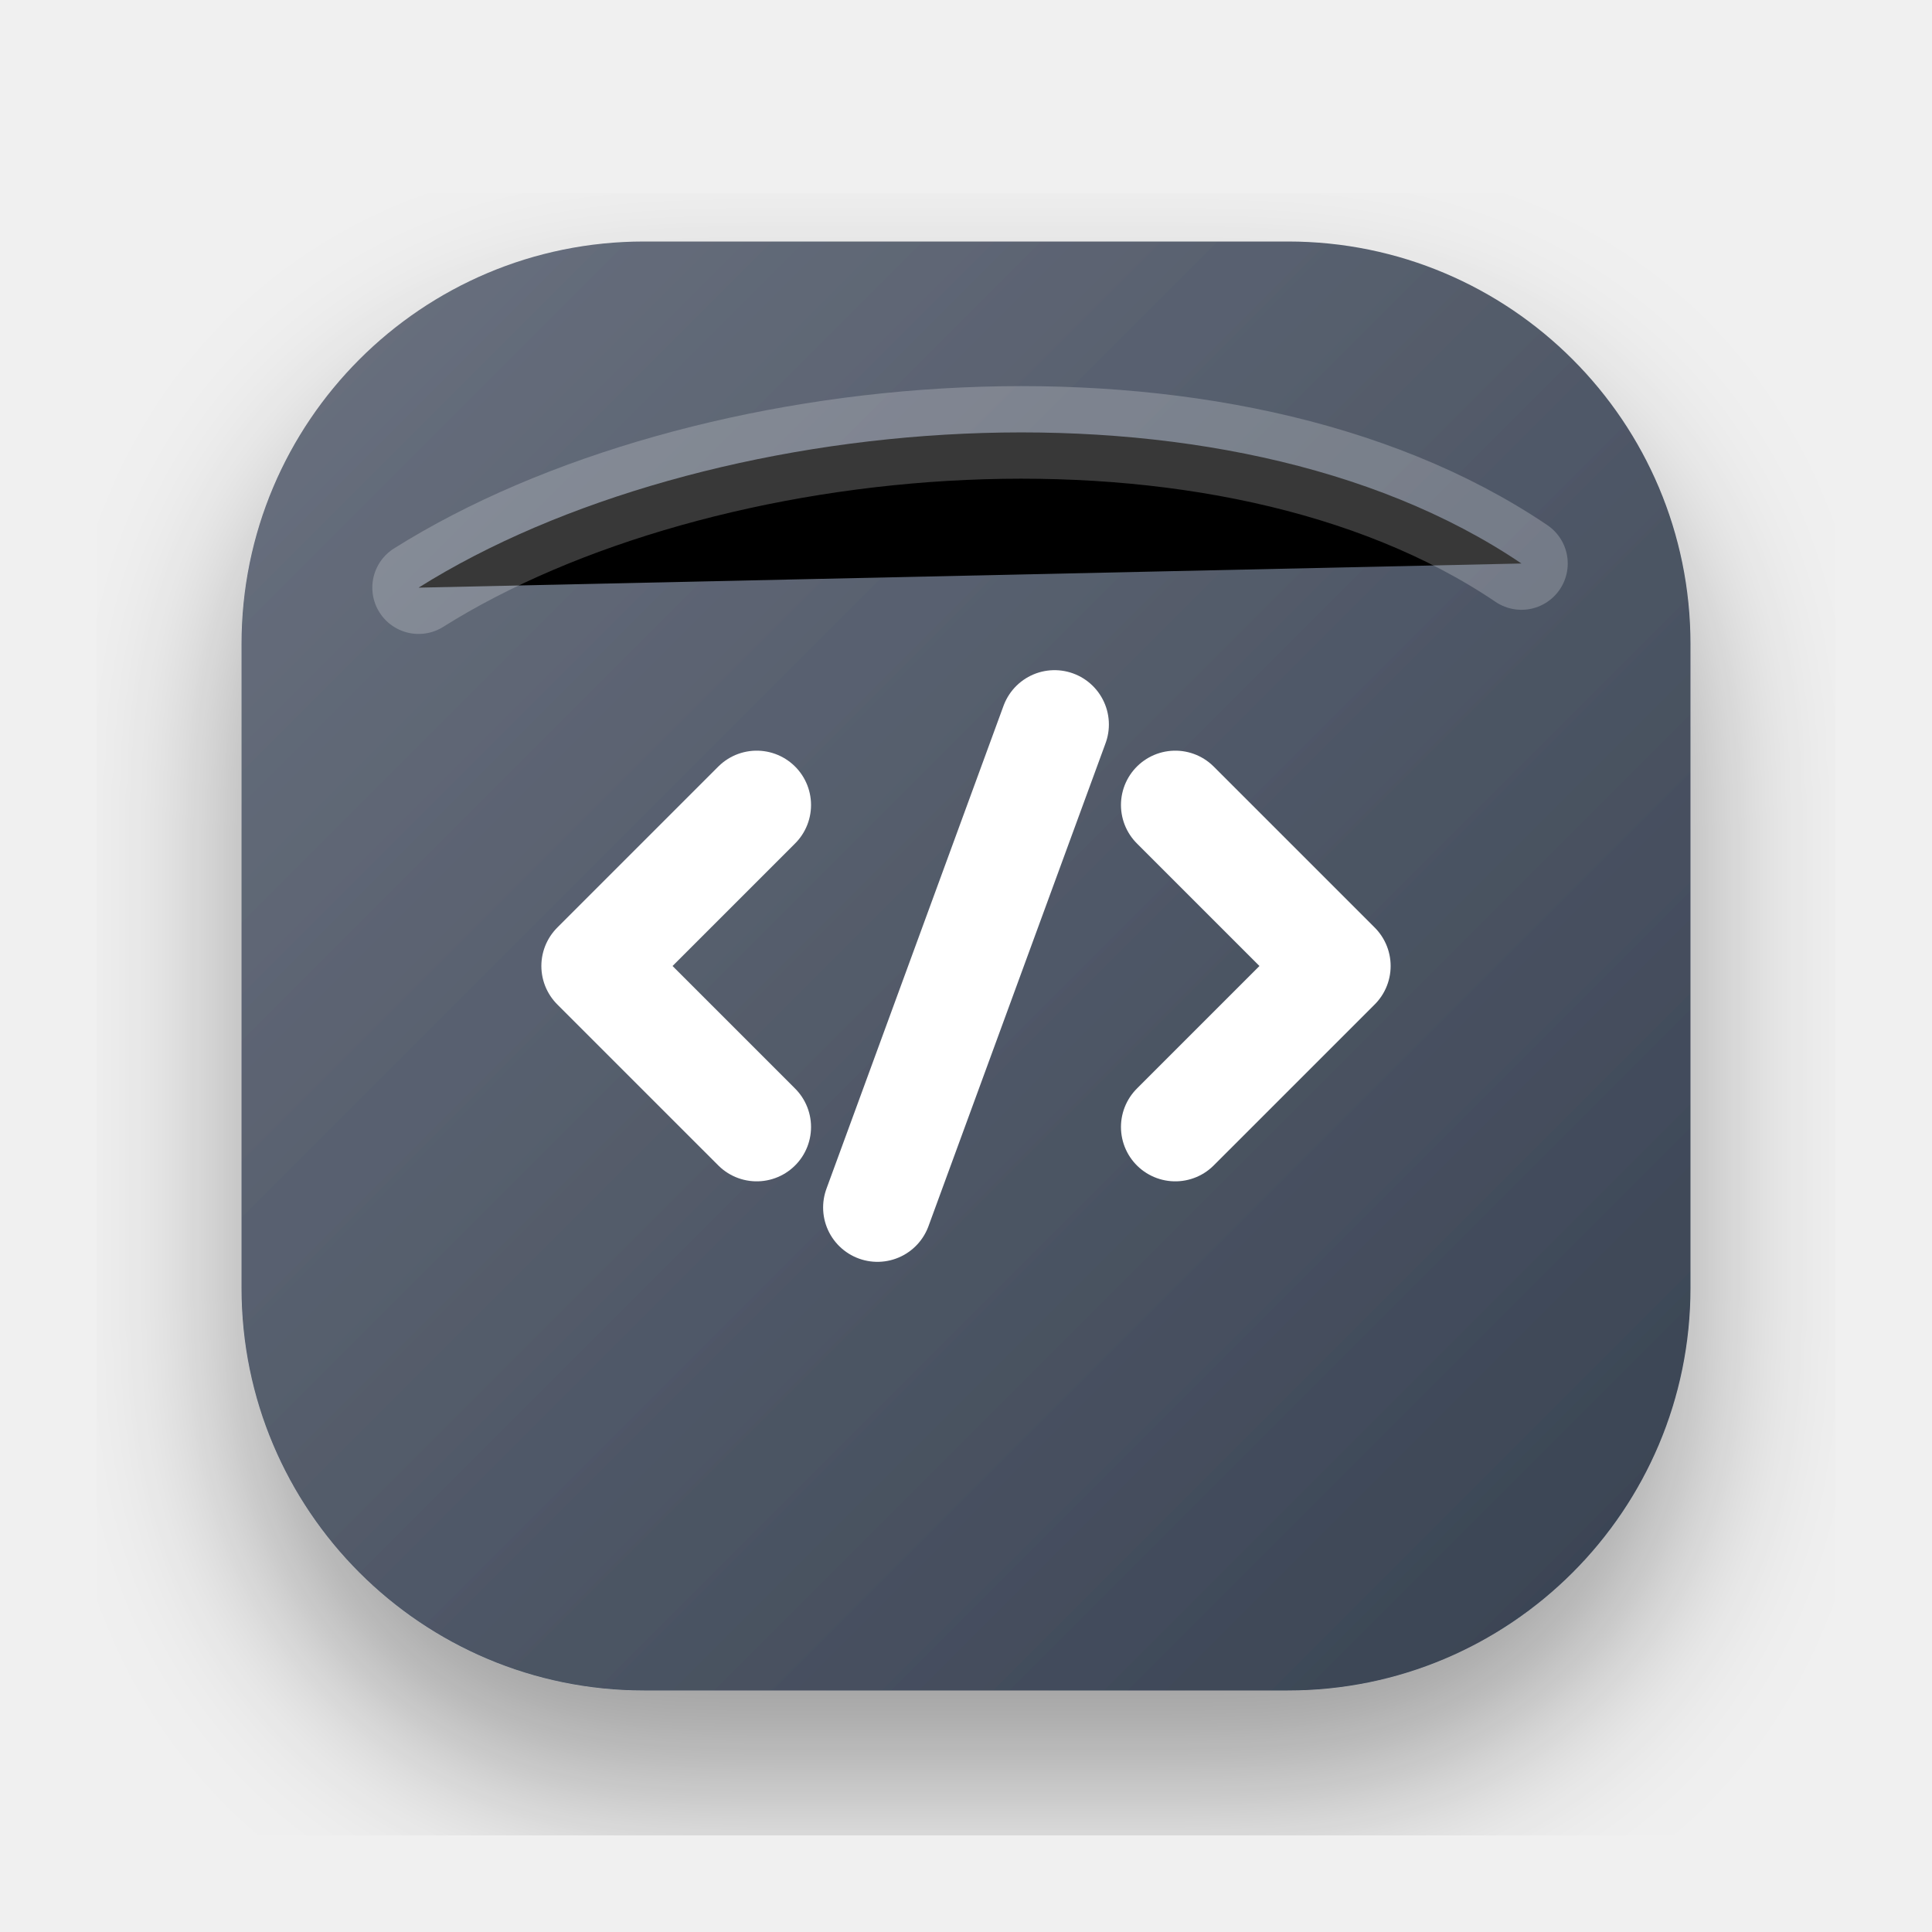
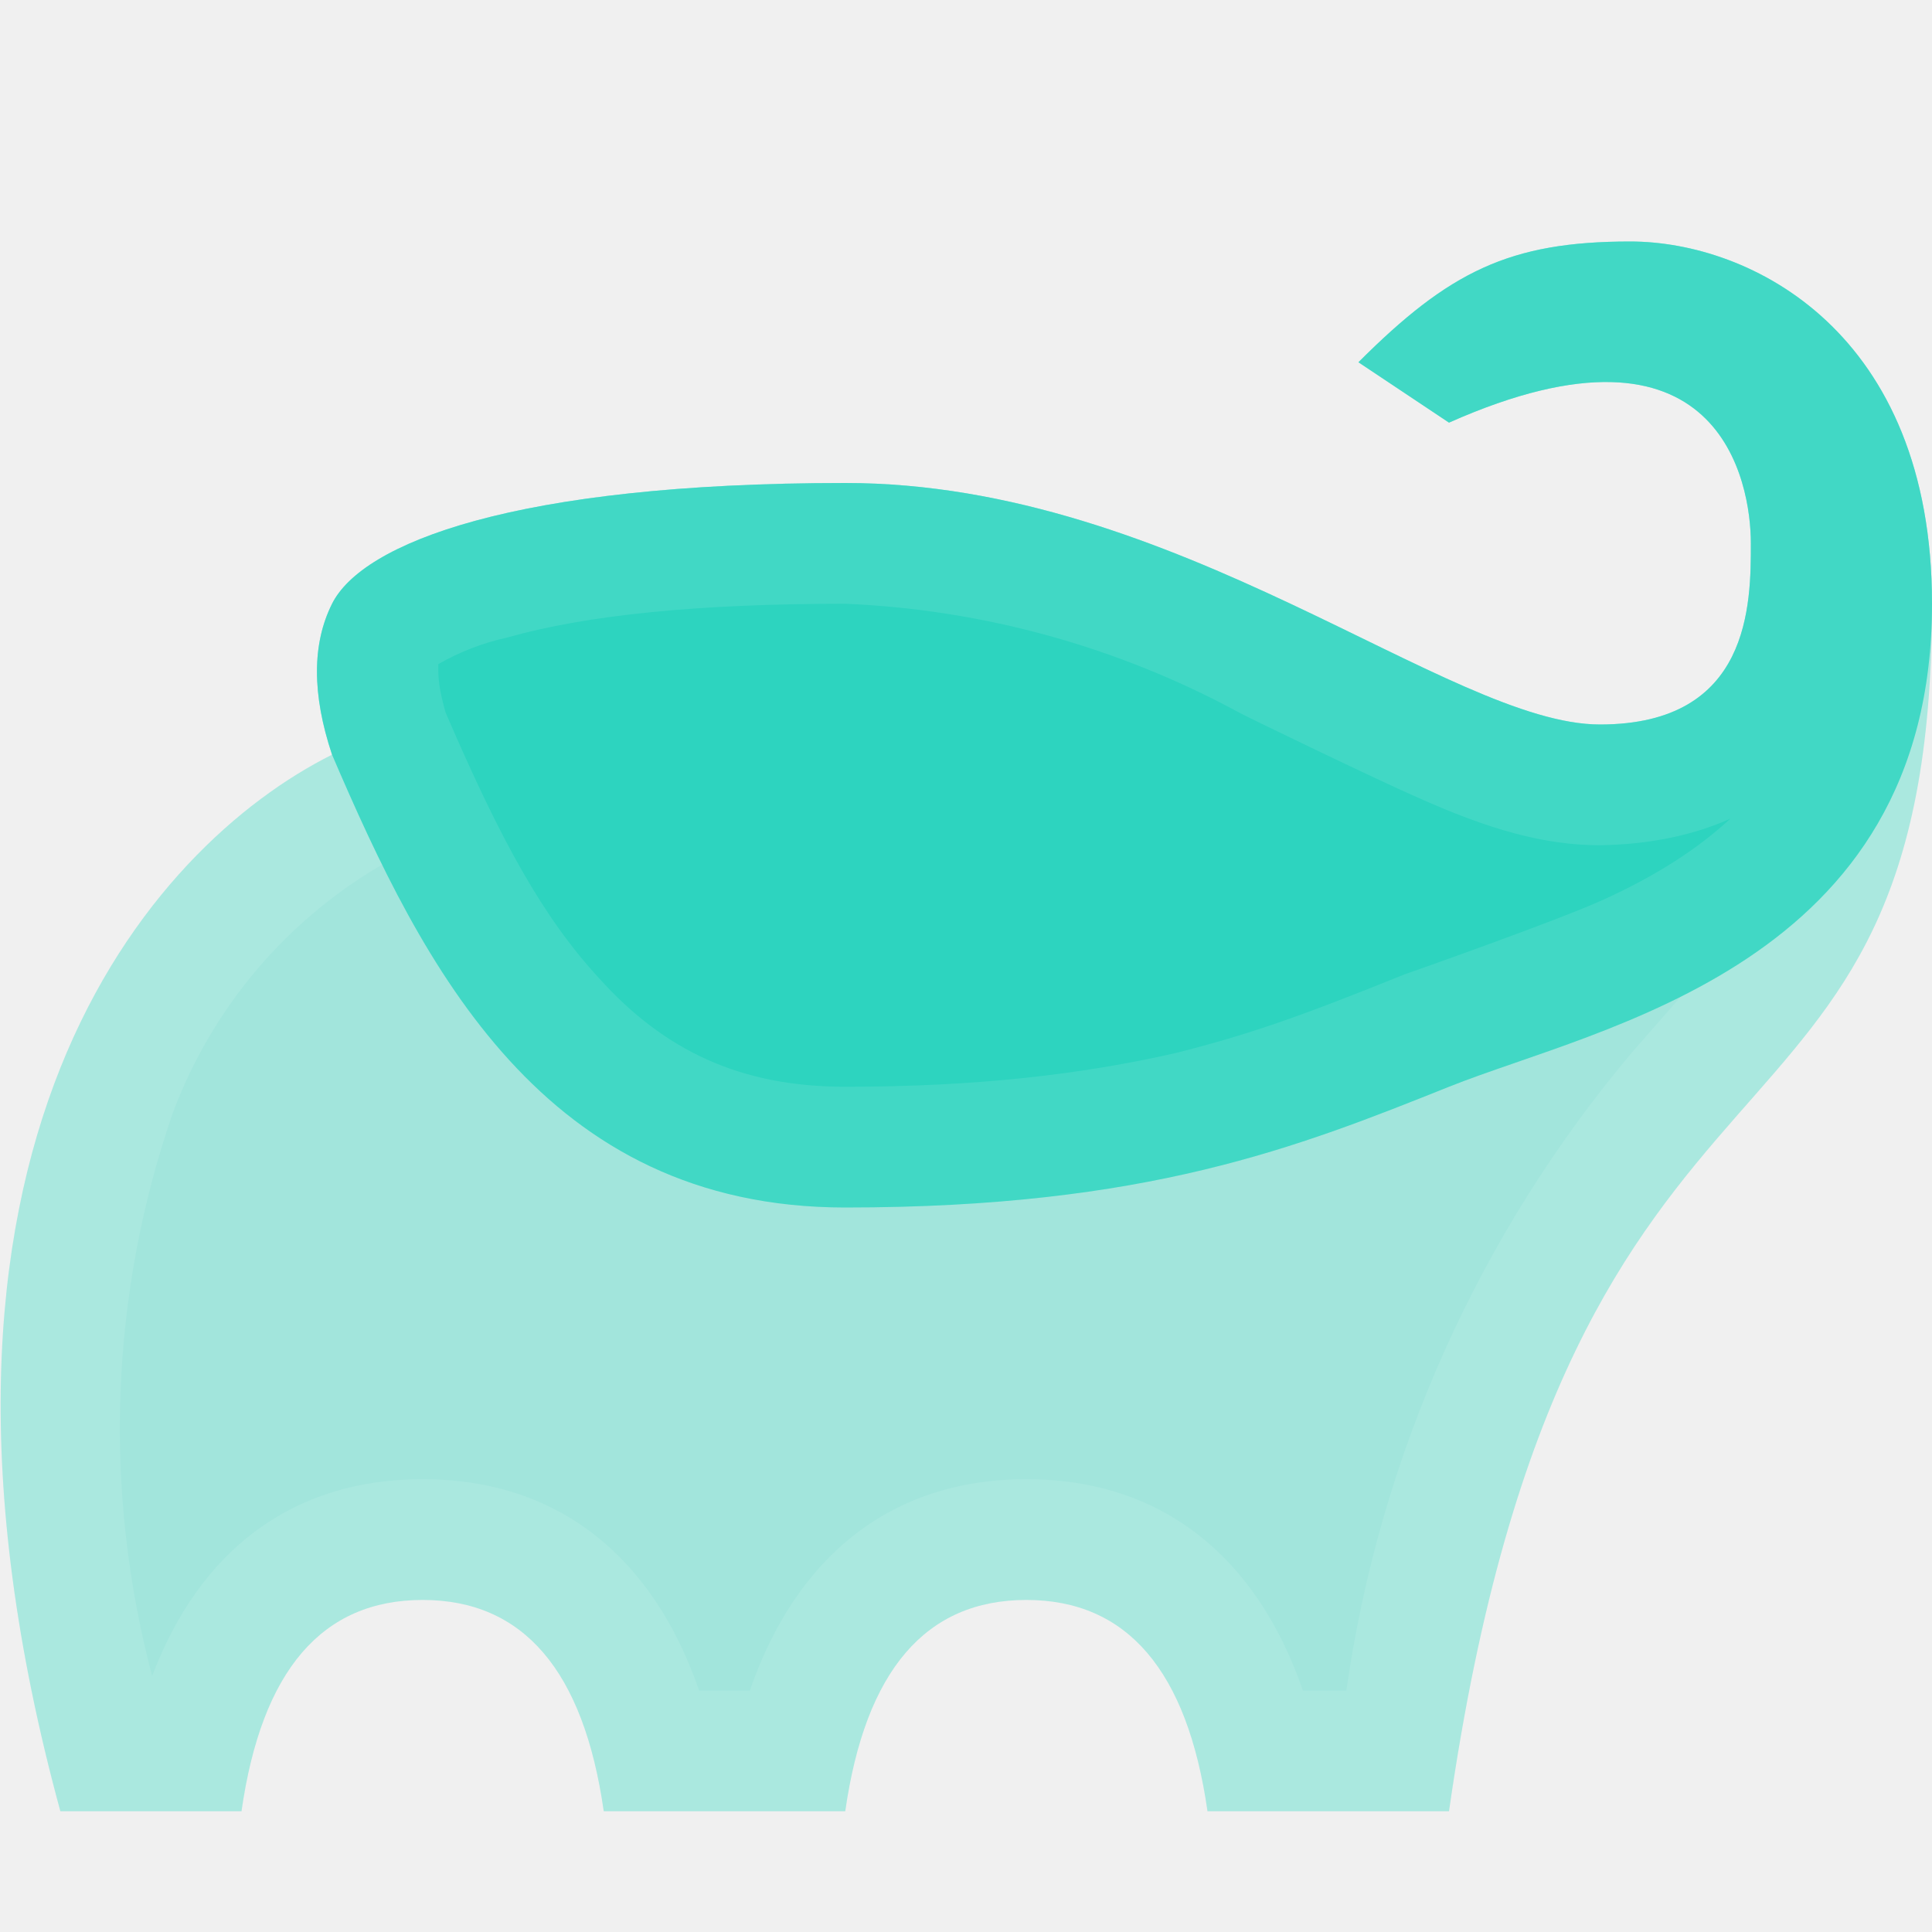
- <svg xmlns="http://www.w3.org/2000/svg" viewBox="0 0 24 24">
-   <defs>
-     <linearGradient id="g" x1="0" y1="0" x2="1" y2="1">
-       <stop stop-color="#6B7280" />
-       <stop offset="1" stop-color="#374151" />
-     </linearGradient>
-     <filter id="s">
-       <feDropShadow dx="0" dy="1.2" stdDeviation="1.05" flood-opacity=".34" />
-     </filter>
-   </defs>
-   <rect x="3" y="3" width="18" height="18" rx="5" fill="url(#g)" filter="url(#s)" />
-   <path d="M5.2 7.3c3.5-2.2 10-2.8 13.7-.3" stroke="#fff" stroke-opacity=".22" stroke-width="1.15" stroke-linecap="round" />
-   <g stroke="#fff" fill="none" stroke-width="1.35" stroke-linecap="round" stroke-linejoin="round">
-     <path d="M9.4 10l-2 2 2 2M14.6 10l2 2-2 2M13.1 9l-2.2 6" />
-   </g>
+ <svg xmlns="http://www.w3.org/2000/svg" viewBox="0 0 16 16">
+   <path fill="#2dd4bf" fill-opacity=".4" fill-rule="evenodd" d="M.5 15H2q.25-1.75 1.5-1.75T5 15h2q.25-1.75 1.5-1.75T10 15h2c1-7 4-5 4-10 0-2.25-1.5-3-2.5-3s-1.5.25-2.25 1l.75.5c2.25-1 2.5.5 2.5 1s0 1.5-1.25 1.5S9.75 4 7 4s-4 .5-4.25 1q-.25.5 0 1.25C1.25 7-1 9.5.5 15" />
+   <path fill="#f8fafc" fill-opacity="0.1" d="M16 5c0 5-3 3-4 10h-2q-.25-1.75-1.5-1.75T7 15H5q-.25-1.75-1.5-1.75T2 15H.5c-1.5-5.5.75-8 2.25-8.75Q2.5 5.5 2.75 5C3 4.5 4.25 4 7 4s5 2 6.25 2 1.25-1 1.25-1.5-.25-2-2.5-1l-.75-.5c.75-.75 1.25-1 2.25-1s2.5.75 2.5 3m-11.8.28a2 2 0 0 0-.57.22v.06q0 .15.07.37a1 1 0 0 1-.5 1.21 4 4 0 0 0-1.77 2.08 8 8 0 0 0-.17 4.66c.39-1.03 1.15-1.63 2.24-1.63 1.13 0 1.91.65 2.29 1.75h.42c.38-1.1 1.16-1.75 2.29-1.75s1.91.65 2.29 1.75h.36a10.5 10.5 0 0 1 2.37-5.29l.42-.48c.53-.62.82-1.11.96-1.86q-.6.62-1.65.63c-.46 0-.92-.13-1.52-.4-.3-.13-1.44-.68-1.47-.7A7.5 7.5 0 0 0 7 5q-1.82 0-2.8.28" />
+   <path fill="#2dd4bf" fill-rule="evenodd" d="M7 10c2.5 0 3.75-.5 5-1s4-1 4-4c0-2.25-1.5-3-2.5-3s-1.5.25-2.25 1l.75.5c2.25-1 2.5.5 2.5 1s0 1.5-1.25 1.5S9.75 4 7 4s-4 .5-4.25 1q-.25.5 0 1.25C3.5 8 4.5 10 7 10" />
+   <path fill="#f8fafc" fill-opacity="0.1" d="M16 5c0 3-2.75 3.5-4 4s-2.5 1-5 1-3.5-2-4.25-3.75Q2.5 5.5 2.75 5C3 4.5 4.25 4 7 4s5 2 6.25 2 1.25-1 1.25-1.5-.25-2-2.5-1l-.75-.5c.75-.75 1.25-1 2.25-1s2.5.75 2.5 3m-11.8.28a2 2 0 0 0-.57.22v.06q0 .13.06.34c.46 1.07.81 1.7 1.27 2.2.54.6 1.17.9 2.04.9 1.08 0 1.95-.1 2.74-.28.59-.15 1-.29 1.89-.65.03-.01 1.28-.45 1.65-.62q.64-.29 1.05-.67-.47.21-1.08.22c-.46 0-.92-.13-1.52-.4-.3-.13-1.44-.68-1.47-.7A7.5 7.5 0 0 0 7 5q-1.82 0-2.8.28" />
</svg>
